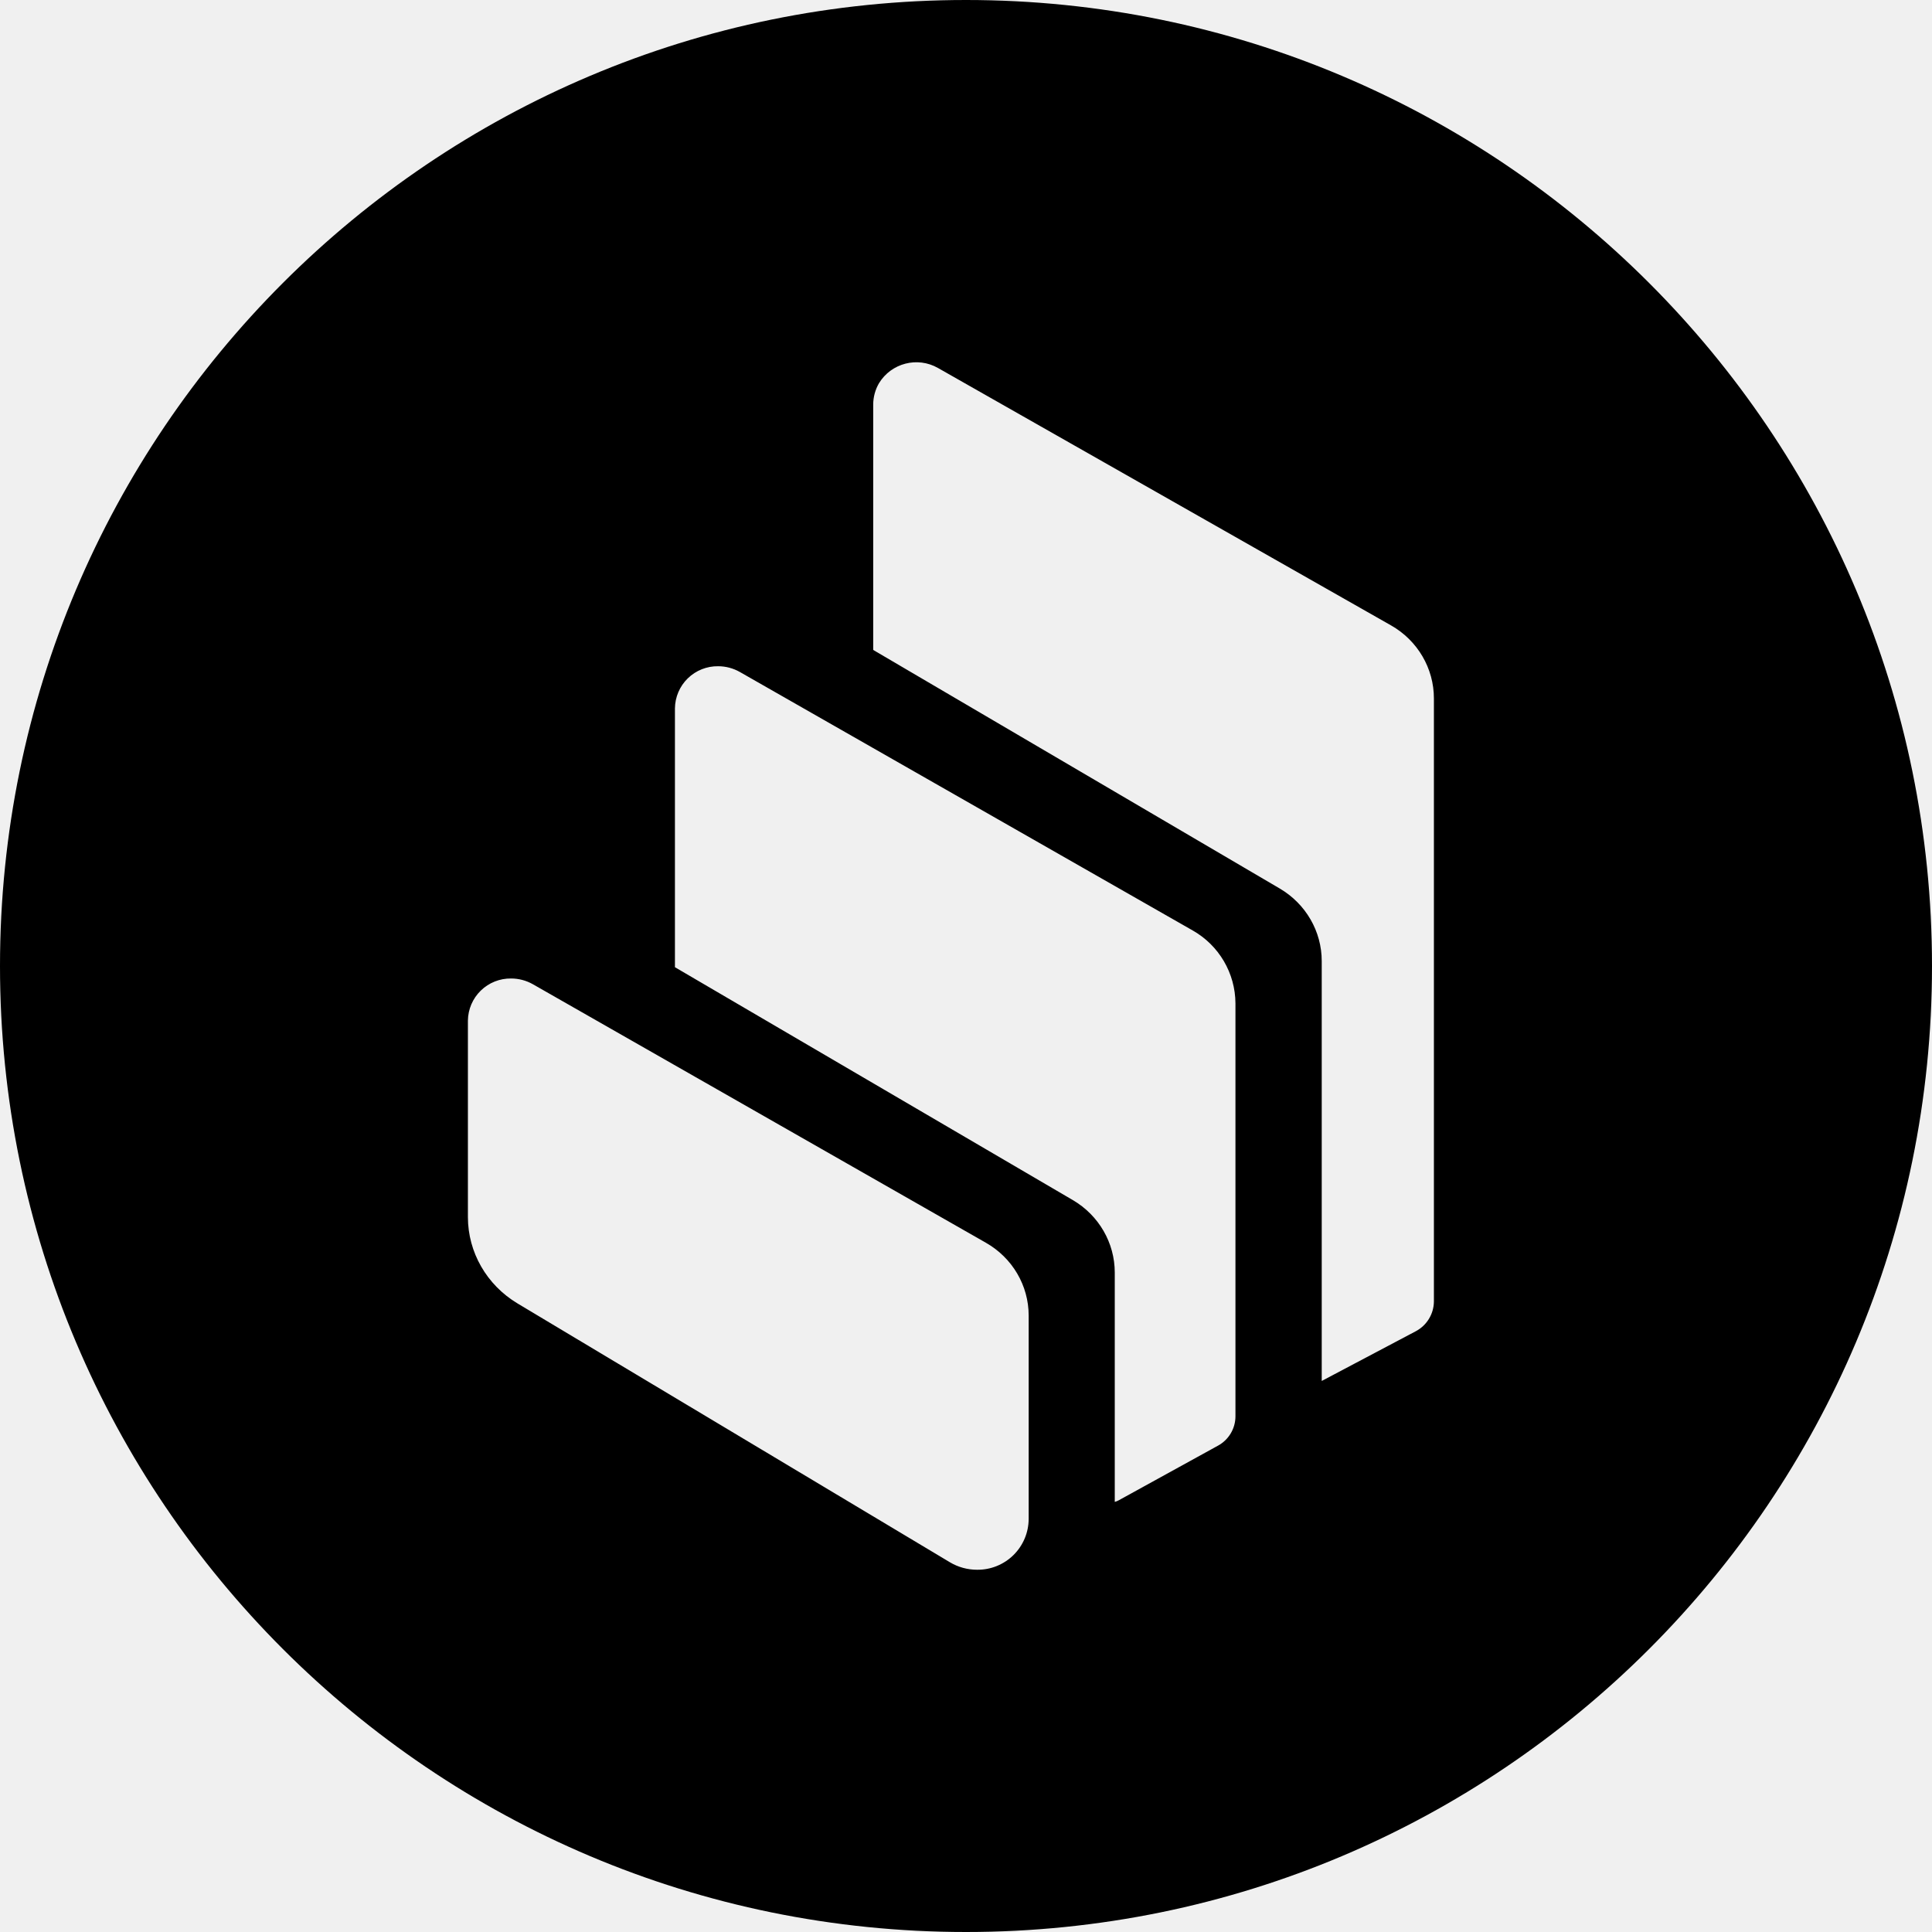
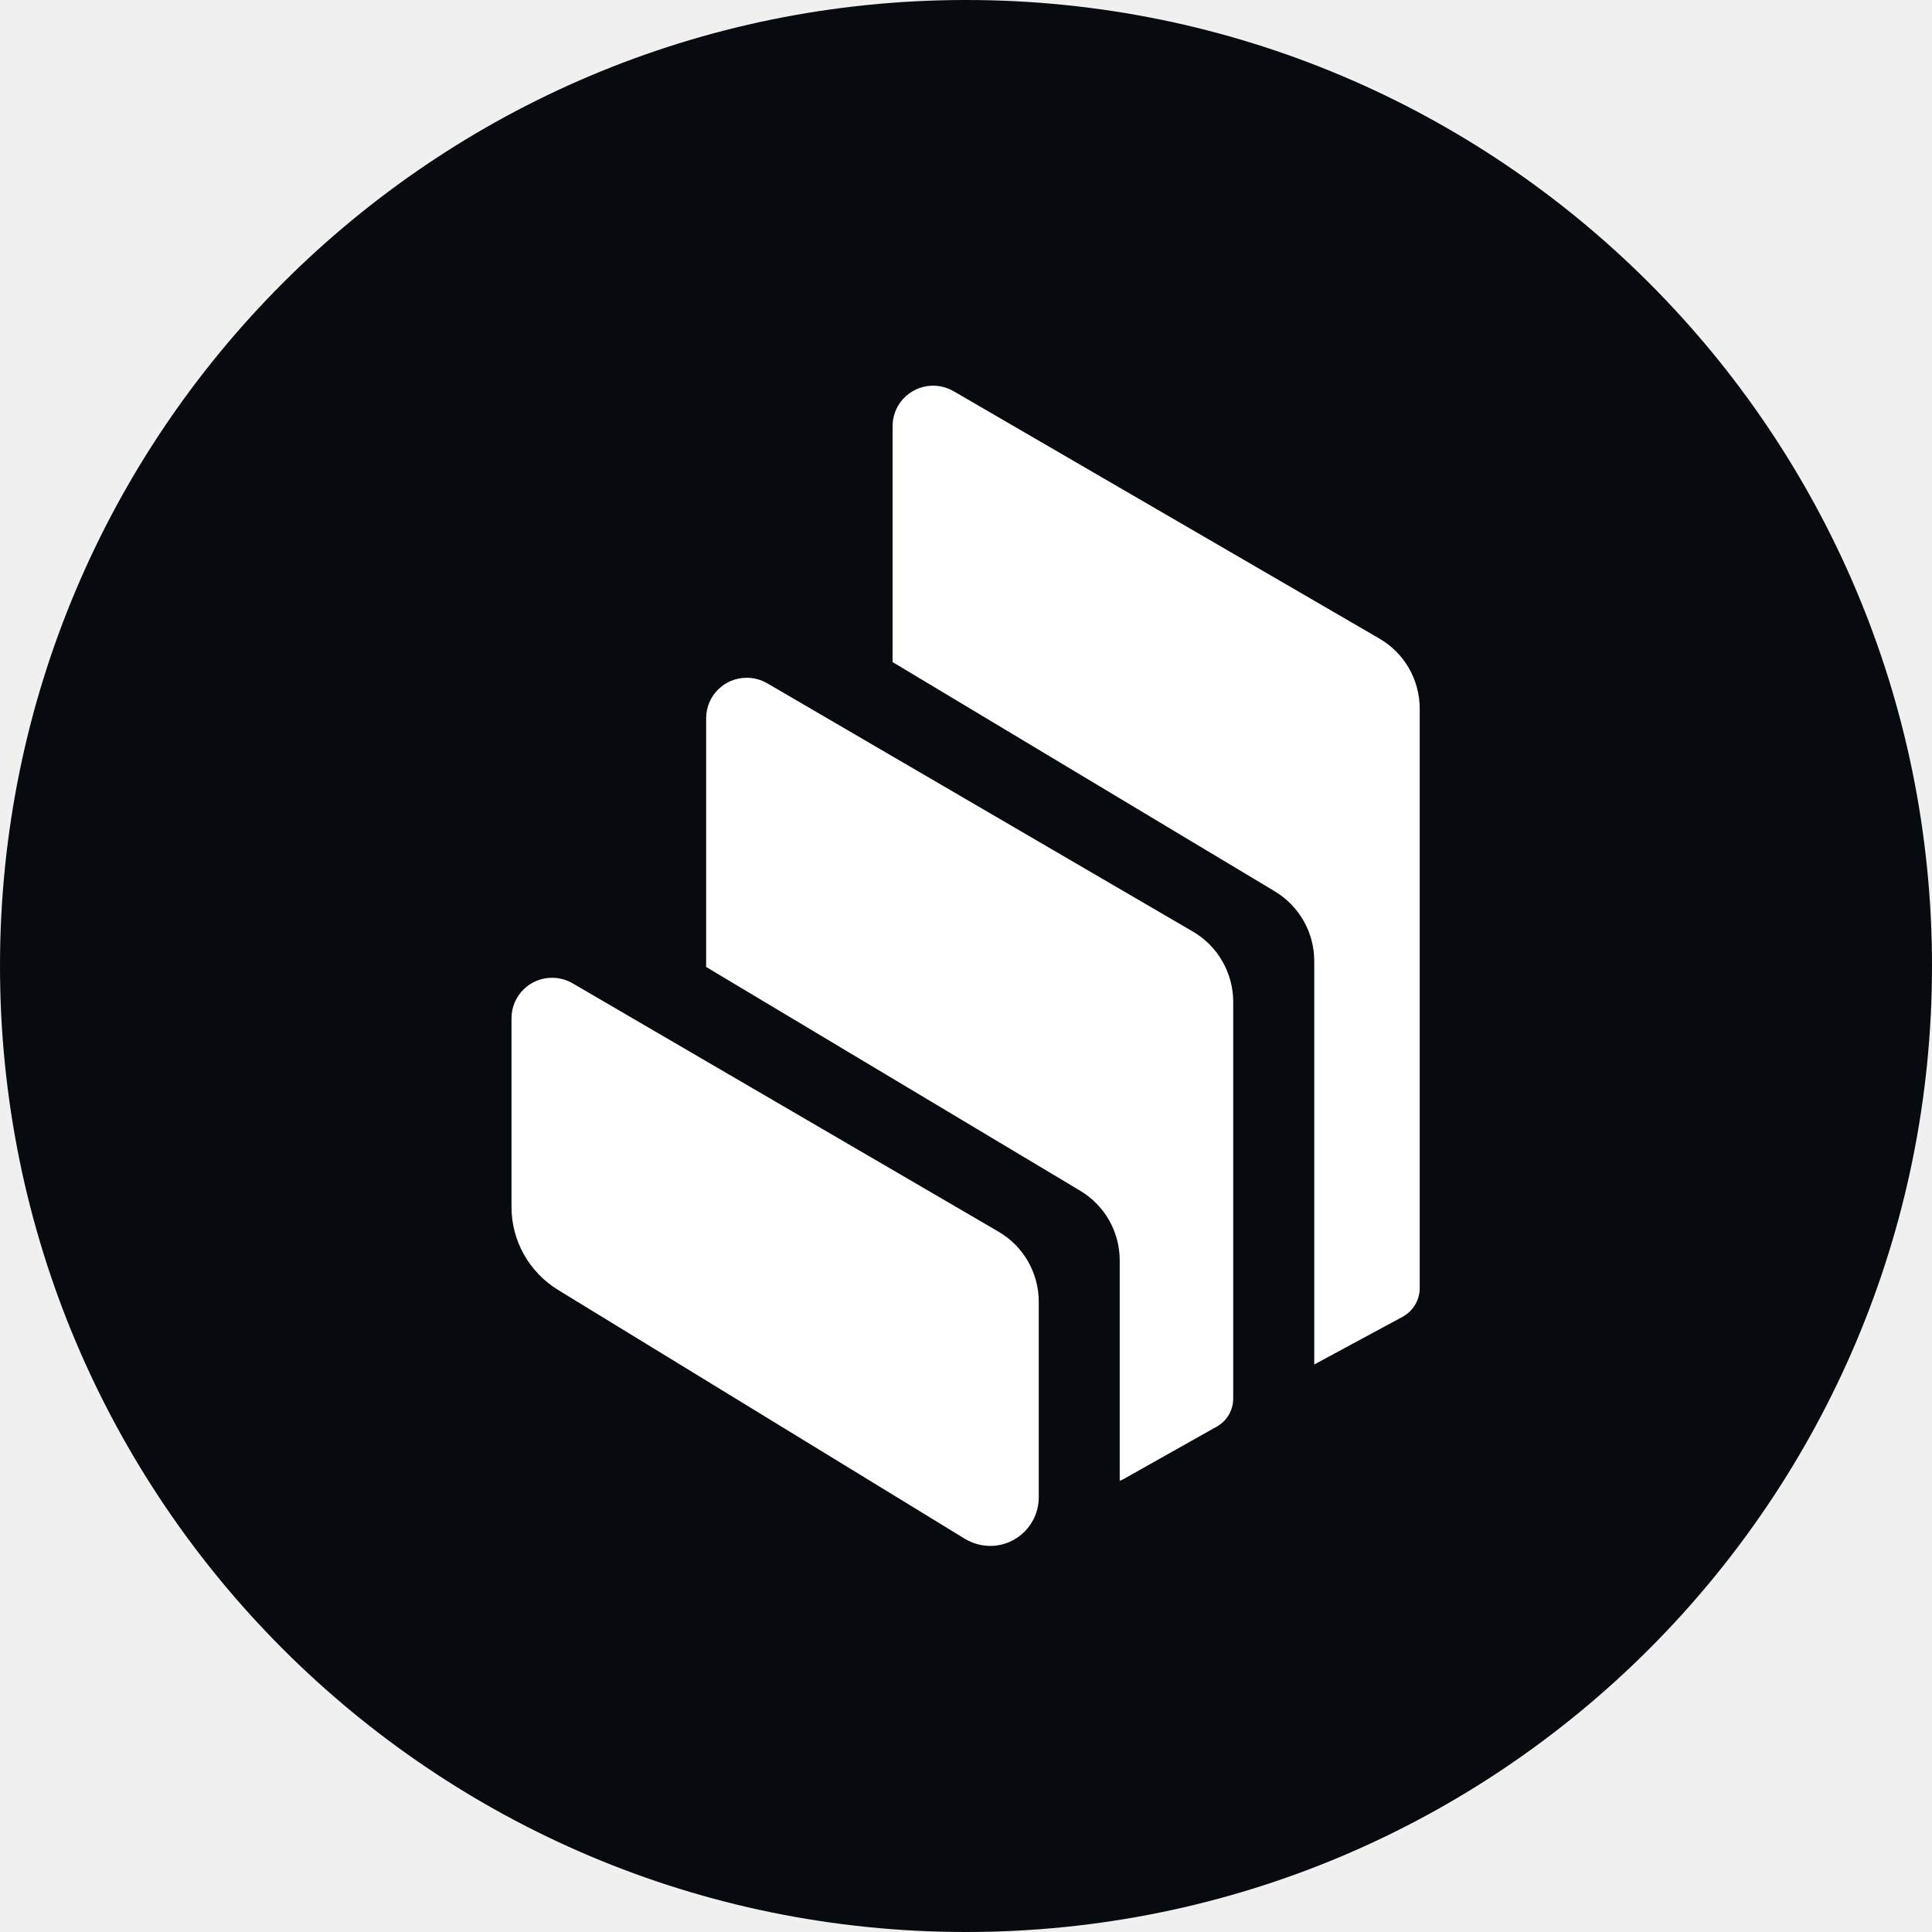
- <svg xmlns="http://www.w3.org/2000/svg" width="32" height="32" viewBox="0 0 32 32">
-   <path d="M16 0c8.837 0 16 7.163 16 16s-7.163 16-16 16S0 24.837 0 16 7.163 0 16 0zM8.466 16.207a.706.706 0 00-.716.698v3.253c0 .583.311 1.124.82 1.43l7.165 4.289c.134.08.29.123.449.123a.845.845 0 00.854-.84v-3.37c0-.498-.27-.957-.71-1.207l-7.502-4.281a.731.731 0 00-.36-.095zm3.43-5.172a.706.706 0 00-.717.698v4.287l6.59 3.857c.432.253.695.71.695 1.2v3.799a.29.29 0 00.067-.027l1.642-.904a.554.554 0 00.29-.486v-6.84a1.396 1.396 0 00-.709-1.208l-7.5-4.281a.731.731 0 00-.358-.095zm3.64-4.94a.725.725 0 00-.977.252.708.708 0 00-.096.352v4.066l6.736 3.953c.429.253.693.708.693 1.2v6.955l1.557-.823a.564.564 0 00.301-.491v-9.991c0-.498-.27-.96-.711-1.21z" />
+ <svg xmlns="http://www.w3.org/2000/svg" width="32" height="32" viewBox="0 0 32 32" fill="none">
+   <path d="M16 32C24.837 32 32 24.837 32 16C32 7.163 24.837 0 16 0C7.163 0 0 7.163 0 16C0 24.837 7.163 32 16 32Z" fill="#070A0E" />
+   <path fill-rule="evenodd" clip-rule="evenodd" d="M9.243 21.365C8.765 21.072 8.472 20.552 8.472 19.992V16.866C8.472 16.494 8.774 16.194 9.146 16.195C9.264 16.195 9.381 16.227 9.483 16.286L16.538 20.4C16.95 20.64 17.205 21.082 17.205 21.56V24.798C17.206 25.243 16.846 25.605 16.402 25.605C16.253 25.605 16.106 25.563 15.979 25.486L9.243 21.365ZM19.758 15.43C20.171 15.67 20.424 16.114 20.426 16.59V23.163C20.426 23.357 20.322 23.536 20.152 23.63L18.608 24.499C18.589 24.51 18.568 24.518 18.546 24.525V20.875C18.546 20.403 18.298 19.965 17.891 19.722L11.696 16.016V11.896C11.696 11.525 11.998 11.224 12.37 11.226C12.488 11.226 12.605 11.258 12.707 11.317L19.758 15.43ZM22.846 10.576C23.261 10.816 23.515 11.259 23.515 11.738V21.338C23.514 21.534 23.405 21.715 23.232 21.81L21.768 22.6V15.917C21.768 15.445 21.52 15.008 21.117 14.765L14.784 10.966V7.059C14.784 6.941 14.816 6.824 14.874 6.722C15.061 6.402 15.472 6.293 15.792 6.478L22.846 10.576Z" fill="white" />
</svg>
